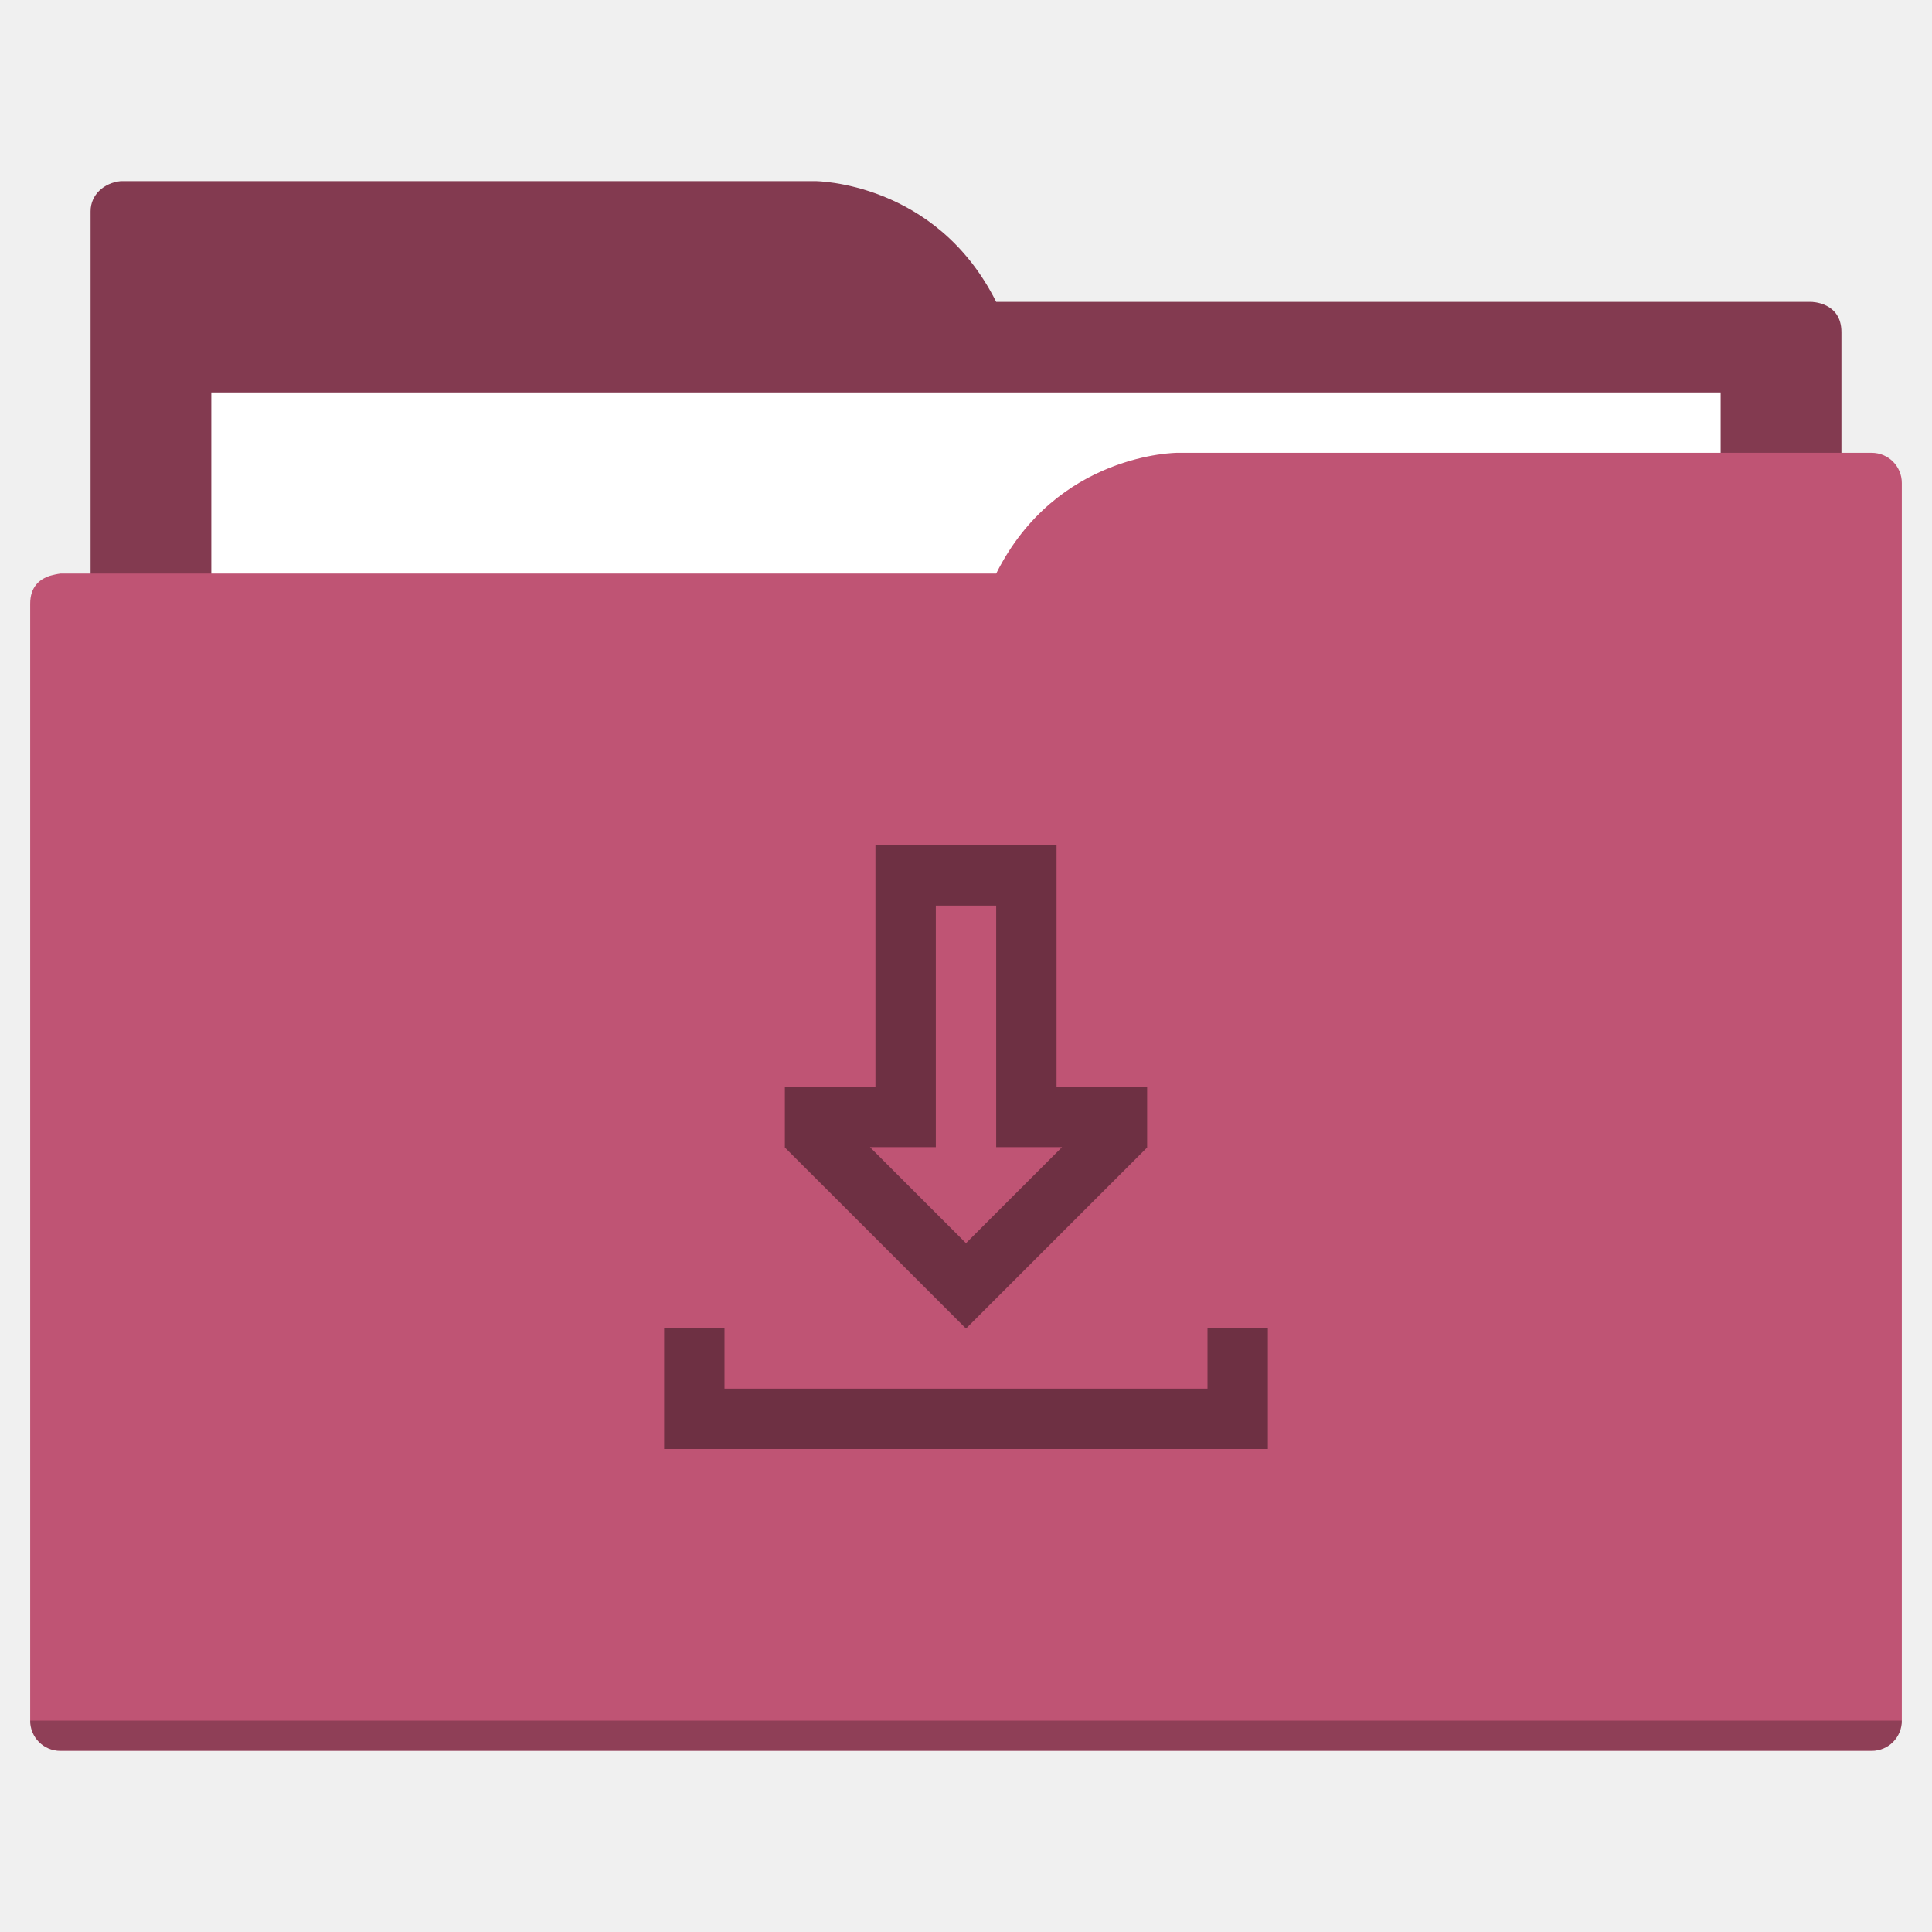
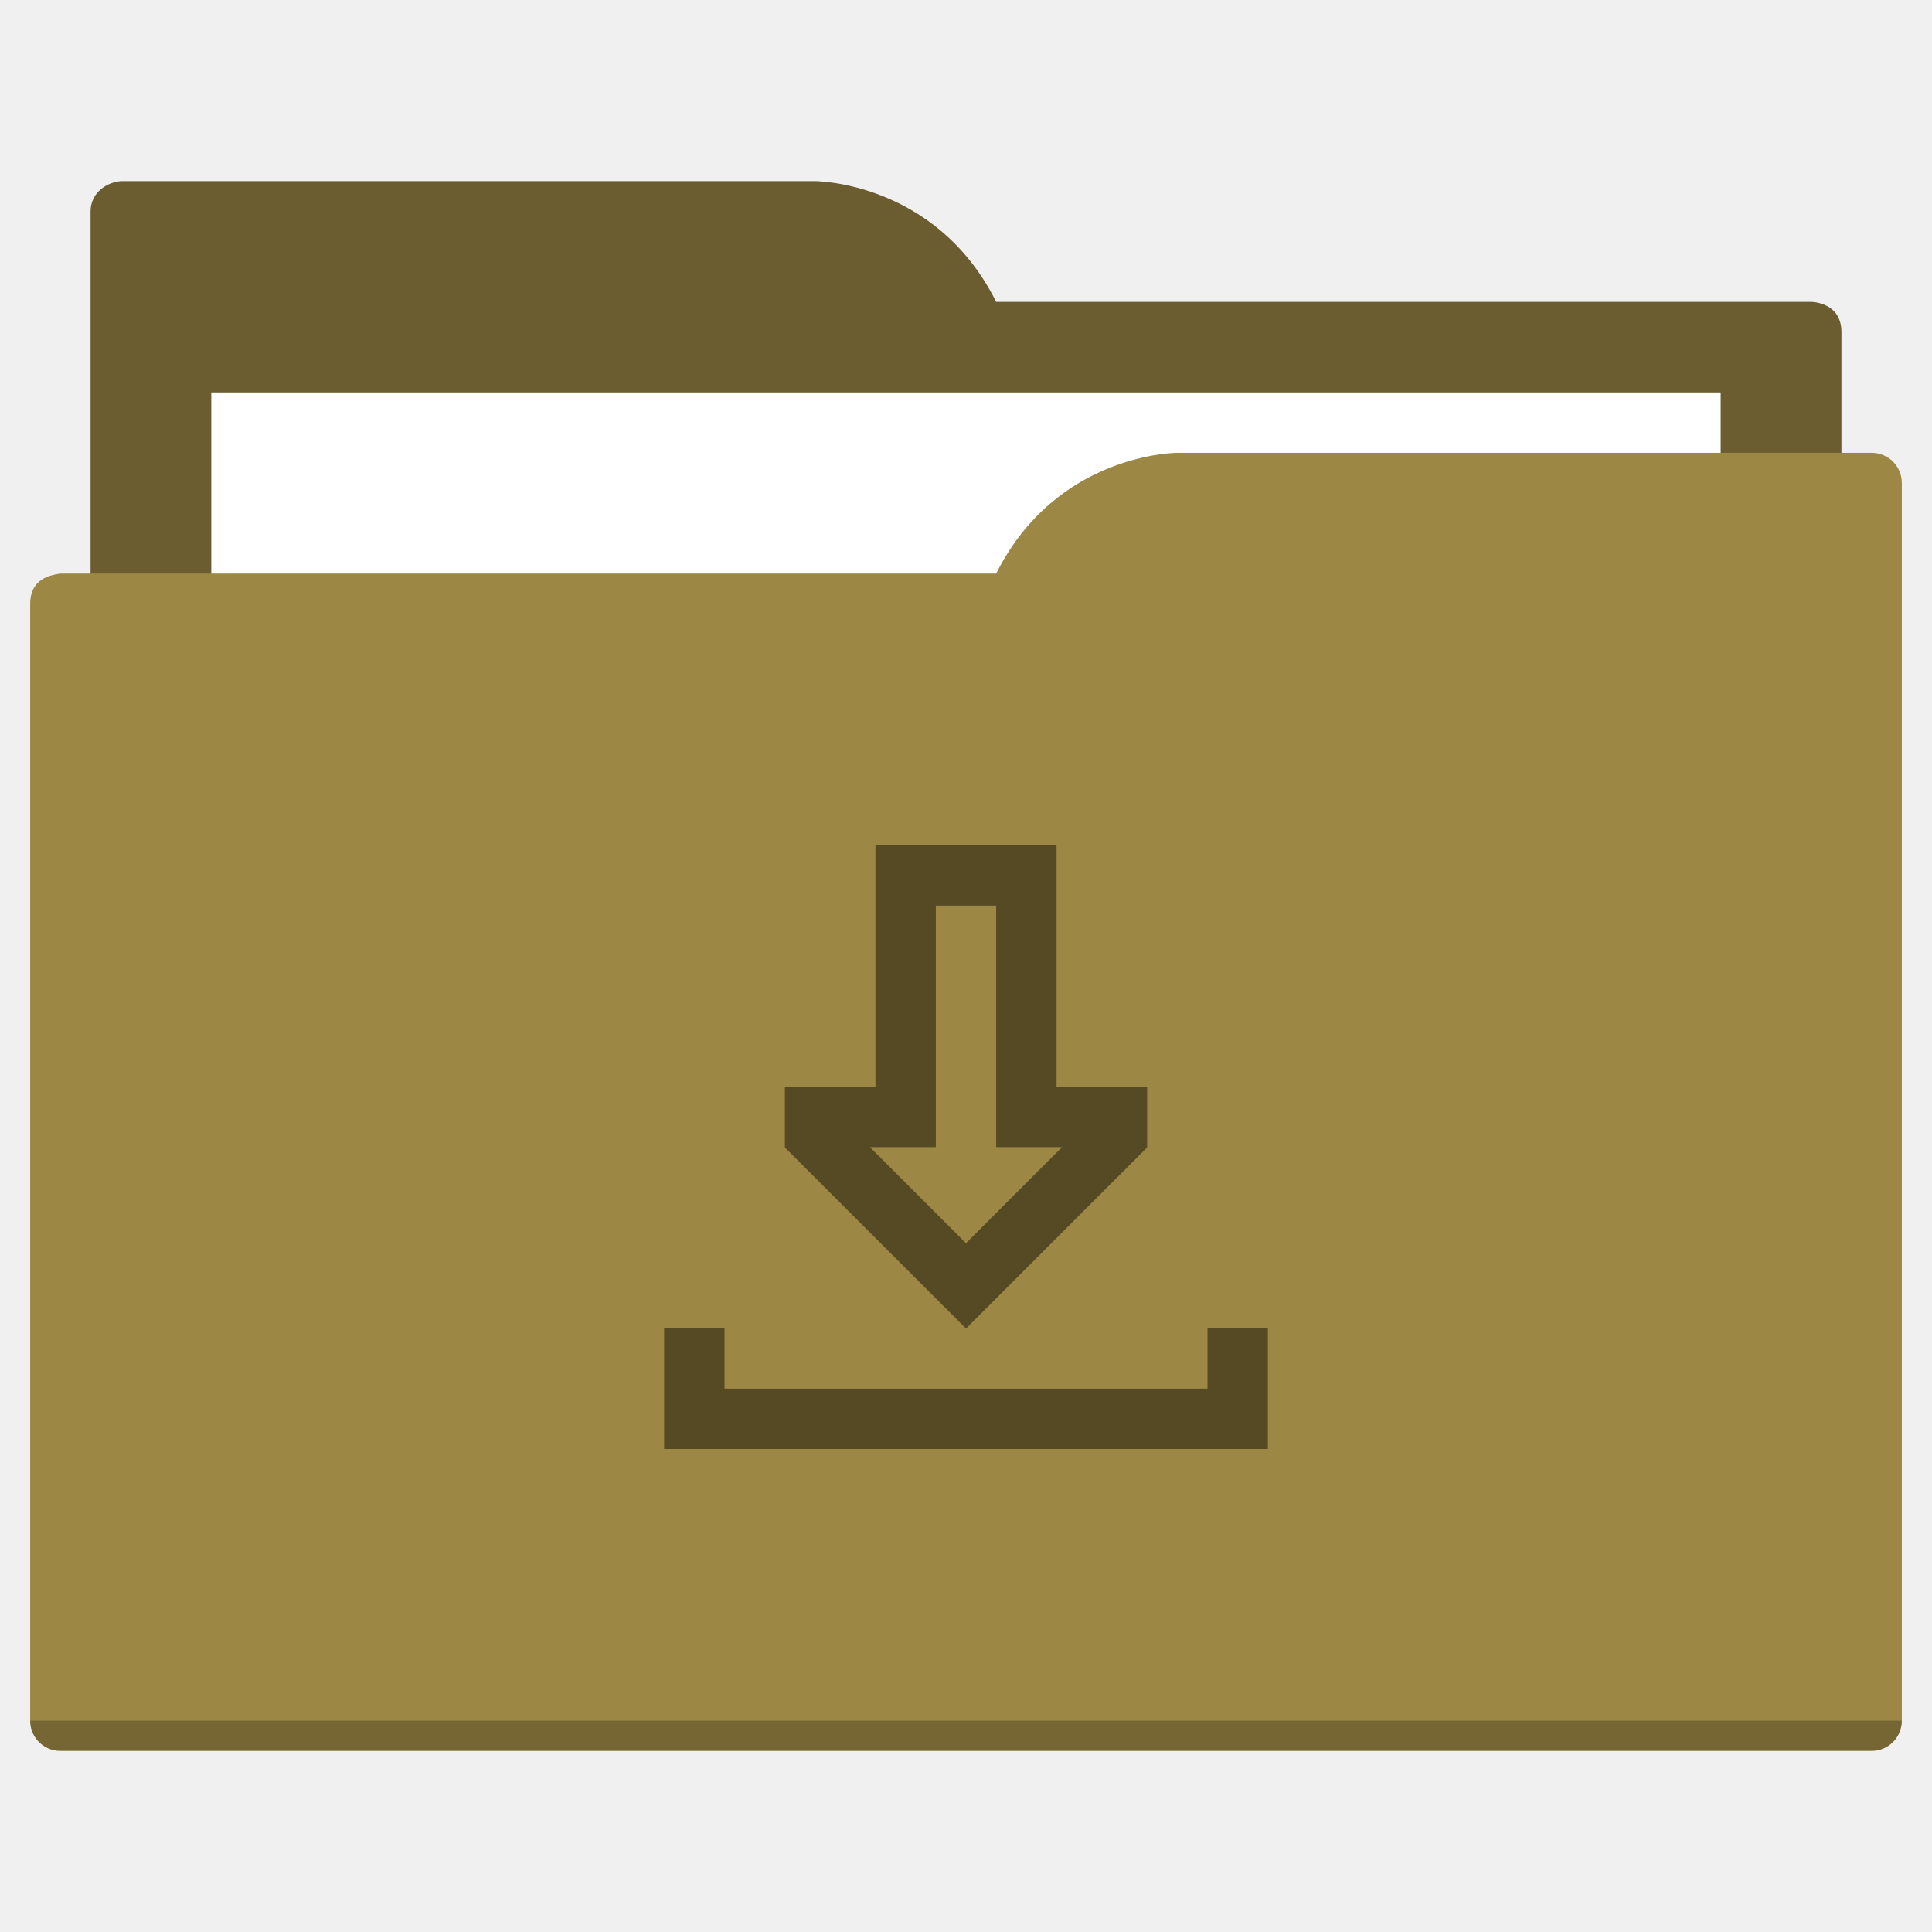
<svg xmlns="http://www.w3.org/2000/svg" width="64" height="64" id="svg5453" version="1.1" viewBox="0 0 64 64">
  <defs id="defs5455" />
  <g id="layer1" transform="translate(-384.5714,-483.798)">
-     <path style="fill:#833a50;fill-opacity:1;fill-rule:evenodd;stroke:none;stroke-width:1px;stroke-linecap:butt;stroke-linejoin:miter;stroke-opacity:1" d="M 4 6 C 3.449 6.055 3 6.446 3 7 L 3 9 L 3 49 L 61 49 L 61 14 L 61 13 L 61 11 C 61 10 60 10 60 10 L 58 10 L 37 10 L 33 10 C 31 6 27 6 27 6 L 5 6 L 4 6 z " transform="translate(384.5714,483.798)" id="folderTab" />
+     <path style="fill:#6b5d2f;fill-opacity:1;fill-rule:evenodd;stroke:none;stroke-width:1px;stroke-linecap:butt;stroke-linejoin:miter;stroke-opacity:1" d="M 4 6 C 3.449 6.055 3 6.446 3 7 L 3 9 L 3 49 L 61 49 L 61 14 L 61 13 L 61 11 C 61 10 60 10 60 10 L 58 10 L 37 10 L 33 10 C 31 6 27 6 27 6 L 5 6 L 4 6 z " transform="translate(384.5714,483.798)" id="folderTab" />
    <path style="color:#000000;text-decoration:none;text-decoration-line:none;text-decoration-style:solid;text-decoration-color:#000000;white-space:normal;clip-rule:nonzero;display:inline;overflow:visible;visibility:visible;opacity:1;isolation:auto;mix-blend-mode:normal;color-interpolation:sRGB;color-interpolation-filters:linearRGB;solid-color:#000000;solid-opacity:1;fill:#ffffff;fill-opacity:1;fill-rule:nonzero;stroke:none;stroke-width:1;stroke-linecap:butt;stroke-linejoin:miter;stroke-miterlimit:4;stroke-dasharray:none;stroke-dashoffset:0;stroke-opacity:1;color-rendering:auto;image-rendering:auto;shape-rendering:auto;text-rendering:auto;enable-background:accumulate" d="m 391.571,496.798 50,0 0,32 -50,0 z" id="folderPaper" />
-     <path style="fill:#bf5474;fill-opacity:1;fill-rule:evenodd;stroke:none;stroke-width:1px;stroke-linecap:butt;stroke-linejoin:miter;stroke-opacity:1" d="M 39 15 C 39 15 35 15 33 19 L 29 19 L 4 19 L 2 19 C 2 19 1.868 19.017 1.711 19.059 C 1.665 19.073 1.619 19.081 1.576 19.102 C 1.302 19.211 1 19.445 1 20 L 1 22 L 1 23 L 1 57 C 1 57.554 1.446 58 2 58 L 62 58 C 62.554 58 63 57.554 63 57 L 63 18 L 63 16 C 63 15.446 62.554 15 62 15 L 61 15 L 39 15 z " transform="translate(384.5714,483.798)" id="folderFront" />
+     <path style="fill:#9c8844;fill-opacity:1;fill-rule:evenodd;stroke:none;stroke-width:1px;stroke-linecap:butt;stroke-linejoin:miter;stroke-opacity:1" d="M 39 15 C 39 15 35 15 33 19 L 29 19 L 4 19 L 2 19 C 2 19 1.868 19.017 1.711 19.059 C 1.665 19.073 1.619 19.081 1.576 19.102 C 1.302 19.211 1 19.445 1 20 L 1 22 L 1 23 L 1 57 C 1 57.554 1.446 58 2 58 L 62 58 C 62.554 58 63 57.554 63 57 L 63 18 L 63 16 C 63 15.446 62.554 15 62 15 L 61 15 L 39 15 z " transform="translate(384.5714,483.798)" id="folderFront" />
    <path style="opacity:0.25;fill:#000000;fill-opacity:1;stroke:none" d="m 385.571,540.798 c 0,0.554 0.446,1 1,1 l 60,0 c 0.554,0 1,-0.446 1,-1 z" id="folderShadow" />
-     <path style="color:#000000;text-decoration:none;text-decoration-line:none;text-decoration-style:solid;text-decoration-color:#000000;white-space:normal;clip-rule:nonzero;display:inline;overflow:visible;visibility:visible;opacity:1;isolation:auto;mix-blend-mode:normal;color-interpolation:sRGB;color-interpolation-filters:linearRGB;solid-color:#000000;solid-opacity:1;fill:#6e3043;fill-opacity:1;fill-rule:nonzero;stroke:none;stroke-width:1;stroke-linecap:butt;stroke-linejoin:miter;stroke-miterlimit:4;stroke-dasharray:none;stroke-dashoffset:0;stroke-opacity:1;color-rendering:auto;image-rendering:auto;shape-rendering:auto;text-rendering:auto;enable-background:accumulate" d="m 29,28 0,8 -3,0 0,2 0,0.012 L 31.99,44 32,44 32.01,44 38,38.012 38,38 l 0,-2 -3,0 0,-8 -6,0 z m 2,2 2,0 0,6 0,2 2.182,0 L 32,41.182 28.818,38 31,38 l 0,-2 0,-6 z m -9,14 0,2 0,2 2,0 18,0 0,-2 0,-2 -2,0 0,2 -16,0 0,-2 -2,0 z" transform="translate(384.5714,483.798)" id="folderGlyph" />
-     <rect style="color:#000000;clip-rule:nonzero;display:inline;overflow:visible;visibility:visible;opacity:1;isolation:auto;mix-blend-mode:normal;color-interpolation:sRGB;color-interpolation-filters:linearRGB;solid-color:#000000;solid-opacity:1;fill:#833a50;fill-opacity:1;fill-rule:nonzero;stroke:none;stroke-width:1;stroke-linecap:butt;stroke-linejoin:miter;stroke-miterlimit:4;stroke-dasharray:none;stroke-dashoffset:0;stroke-opacity:1;color-rendering:auto;image-rendering:auto;shape-rendering:auto;text-rendering:auto;enable-background:accumulate" id="rect4157" width="5" height="5" x="377.571" y="483.798" />
-     <rect style="color:#000000;clip-rule:nonzero;display:inline;overflow:visible;visibility:visible;opacity:1;isolation:auto;mix-blend-mode:normal;color-interpolation:sRGB;color-interpolation-filters:linearRGB;solid-color:#000000;solid-opacity:1;fill:#bf5474;fill-opacity:1;fill-rule:nonzero;stroke:none;stroke-width:1;stroke-linecap:butt;stroke-linejoin:miter;stroke-miterlimit:4;stroke-dasharray:none;stroke-dashoffset:0;stroke-opacity:1;color-rendering:auto;image-rendering:auto;shape-rendering:auto;text-rendering:auto;enable-background:accumulate" id="rect4157-5" width="5" height="5" x="377.571" y="491.798" />
-     <rect style="color:#000000;clip-rule:nonzero;display:inline;overflow:visible;visibility:visible;opacity:1;isolation:auto;mix-blend-mode:normal;color-interpolation:sRGB;color-interpolation-filters:linearRGB;solid-color:#000000;solid-opacity:1;fill:#6e3043;fill-opacity:1;fill-rule:nonzero;stroke:none;stroke-width:1;stroke-linecap:butt;stroke-linejoin:miter;stroke-miterlimit:4;stroke-dasharray:none;stroke-dashoffset:0;stroke-opacity:1;color-rendering:auto;image-rendering:auto;shape-rendering:auto;text-rendering:auto;enable-background:accumulate" id="rect4157-8" width="5" height="5" x="377.571" y="499.798" />
+     <path style="color:#000000;text-decoration:none;text-decoration-line:none;text-decoration-style:solid;text-decoration-color:#000000;white-space:normal;clip-rule:nonzero;display:inline;overflow:visible;visibility:visible;opacity:1;isolation:auto;mix-blend-mode:normal;color-interpolation:sRGB;color-interpolation-filters:linearRGB;solid-color:#000000;solid-opacity:1;fill:#564a25;fill-opacity:1;fill-rule:nonzero;stroke:none;stroke-width:1;stroke-linecap:butt;stroke-linejoin:miter;stroke-miterlimit:4;stroke-dasharray:none;stroke-dashoffset:0;stroke-opacity:1;color-rendering:auto;image-rendering:auto;shape-rendering:auto;text-rendering:auto;enable-background:accumulate" d="m 29,28 0,8 -3,0 0,2 0,0.012 L 31.99,44 32,44 32.01,44 38,38.012 38,38 l 0,-2 -3,0 0,-8 -6,0 z m 2,2 2,0 0,6 0,2 2.182,0 L 32,41.182 28.818,38 31,38 l 0,-2 0,-6 z m -9,14 0,2 0,2 2,0 18,0 0,-2 0,-2 -2,0 0,2 -16,0 0,-2 -2,0 z" transform="translate(384.5714,483.798)" id="folderGlyph" />
+     <rect style="color:#000000;clip-rule:nonzero;display:inline;overflow:visible;visibility:visible;opacity:1;isolation:auto;mix-blend-mode:normal;color-interpolation:sRGB;color-interpolation-filters:linearRGB;solid-color:#000000;solid-opacity:1;fill:#6b5d2f;fill-opacity:1;fill-rule:nonzero;stroke:none;stroke-width:1;stroke-linecap:butt;stroke-linejoin:miter;stroke-miterlimit:4;stroke-dasharray:none;stroke-dashoffset:0;stroke-opacity:1;color-rendering:auto;image-rendering:auto;shape-rendering:auto;text-rendering:auto;enable-background:accumulate" id="rect4157" width="5" height="5" x="377.571" y="483.798" />
+     <rect style="color:#000000;clip-rule:nonzero;display:inline;overflow:visible;visibility:visible;opacity:1;isolation:auto;mix-blend-mode:normal;color-interpolation:sRGB;color-interpolation-filters:linearRGB;solid-color:#000000;solid-opacity:1;fill:#9c8844;fill-opacity:1;fill-rule:nonzero;stroke:none;stroke-width:1;stroke-linecap:butt;stroke-linejoin:miter;stroke-miterlimit:4;stroke-dasharray:none;stroke-dashoffset:0;stroke-opacity:1;color-rendering:auto;image-rendering:auto;shape-rendering:auto;text-rendering:auto;enable-background:accumulate" id="rect4157-5" width="5" height="5" x="377.571" y="491.798" />
+     <rect style="color:#000000;clip-rule:nonzero;display:inline;overflow:visible;visibility:visible;opacity:1;isolation:auto;mix-blend-mode:normal;color-interpolation:sRGB;color-interpolation-filters:linearRGB;solid-color:#000000;solid-opacity:1;fill:#564a25;fill-opacity:1;fill-rule:nonzero;stroke:none;stroke-width:1;stroke-linecap:butt;stroke-linejoin:miter;stroke-miterlimit:4;stroke-dasharray:none;stroke-dashoffset:0;stroke-opacity:1;color-rendering:auto;image-rendering:auto;shape-rendering:auto;text-rendering:auto;enable-background:accumulate" id="rect4157-8" width="5" height="5" x="377.571" y="499.798" />
  </g>
</svg>
